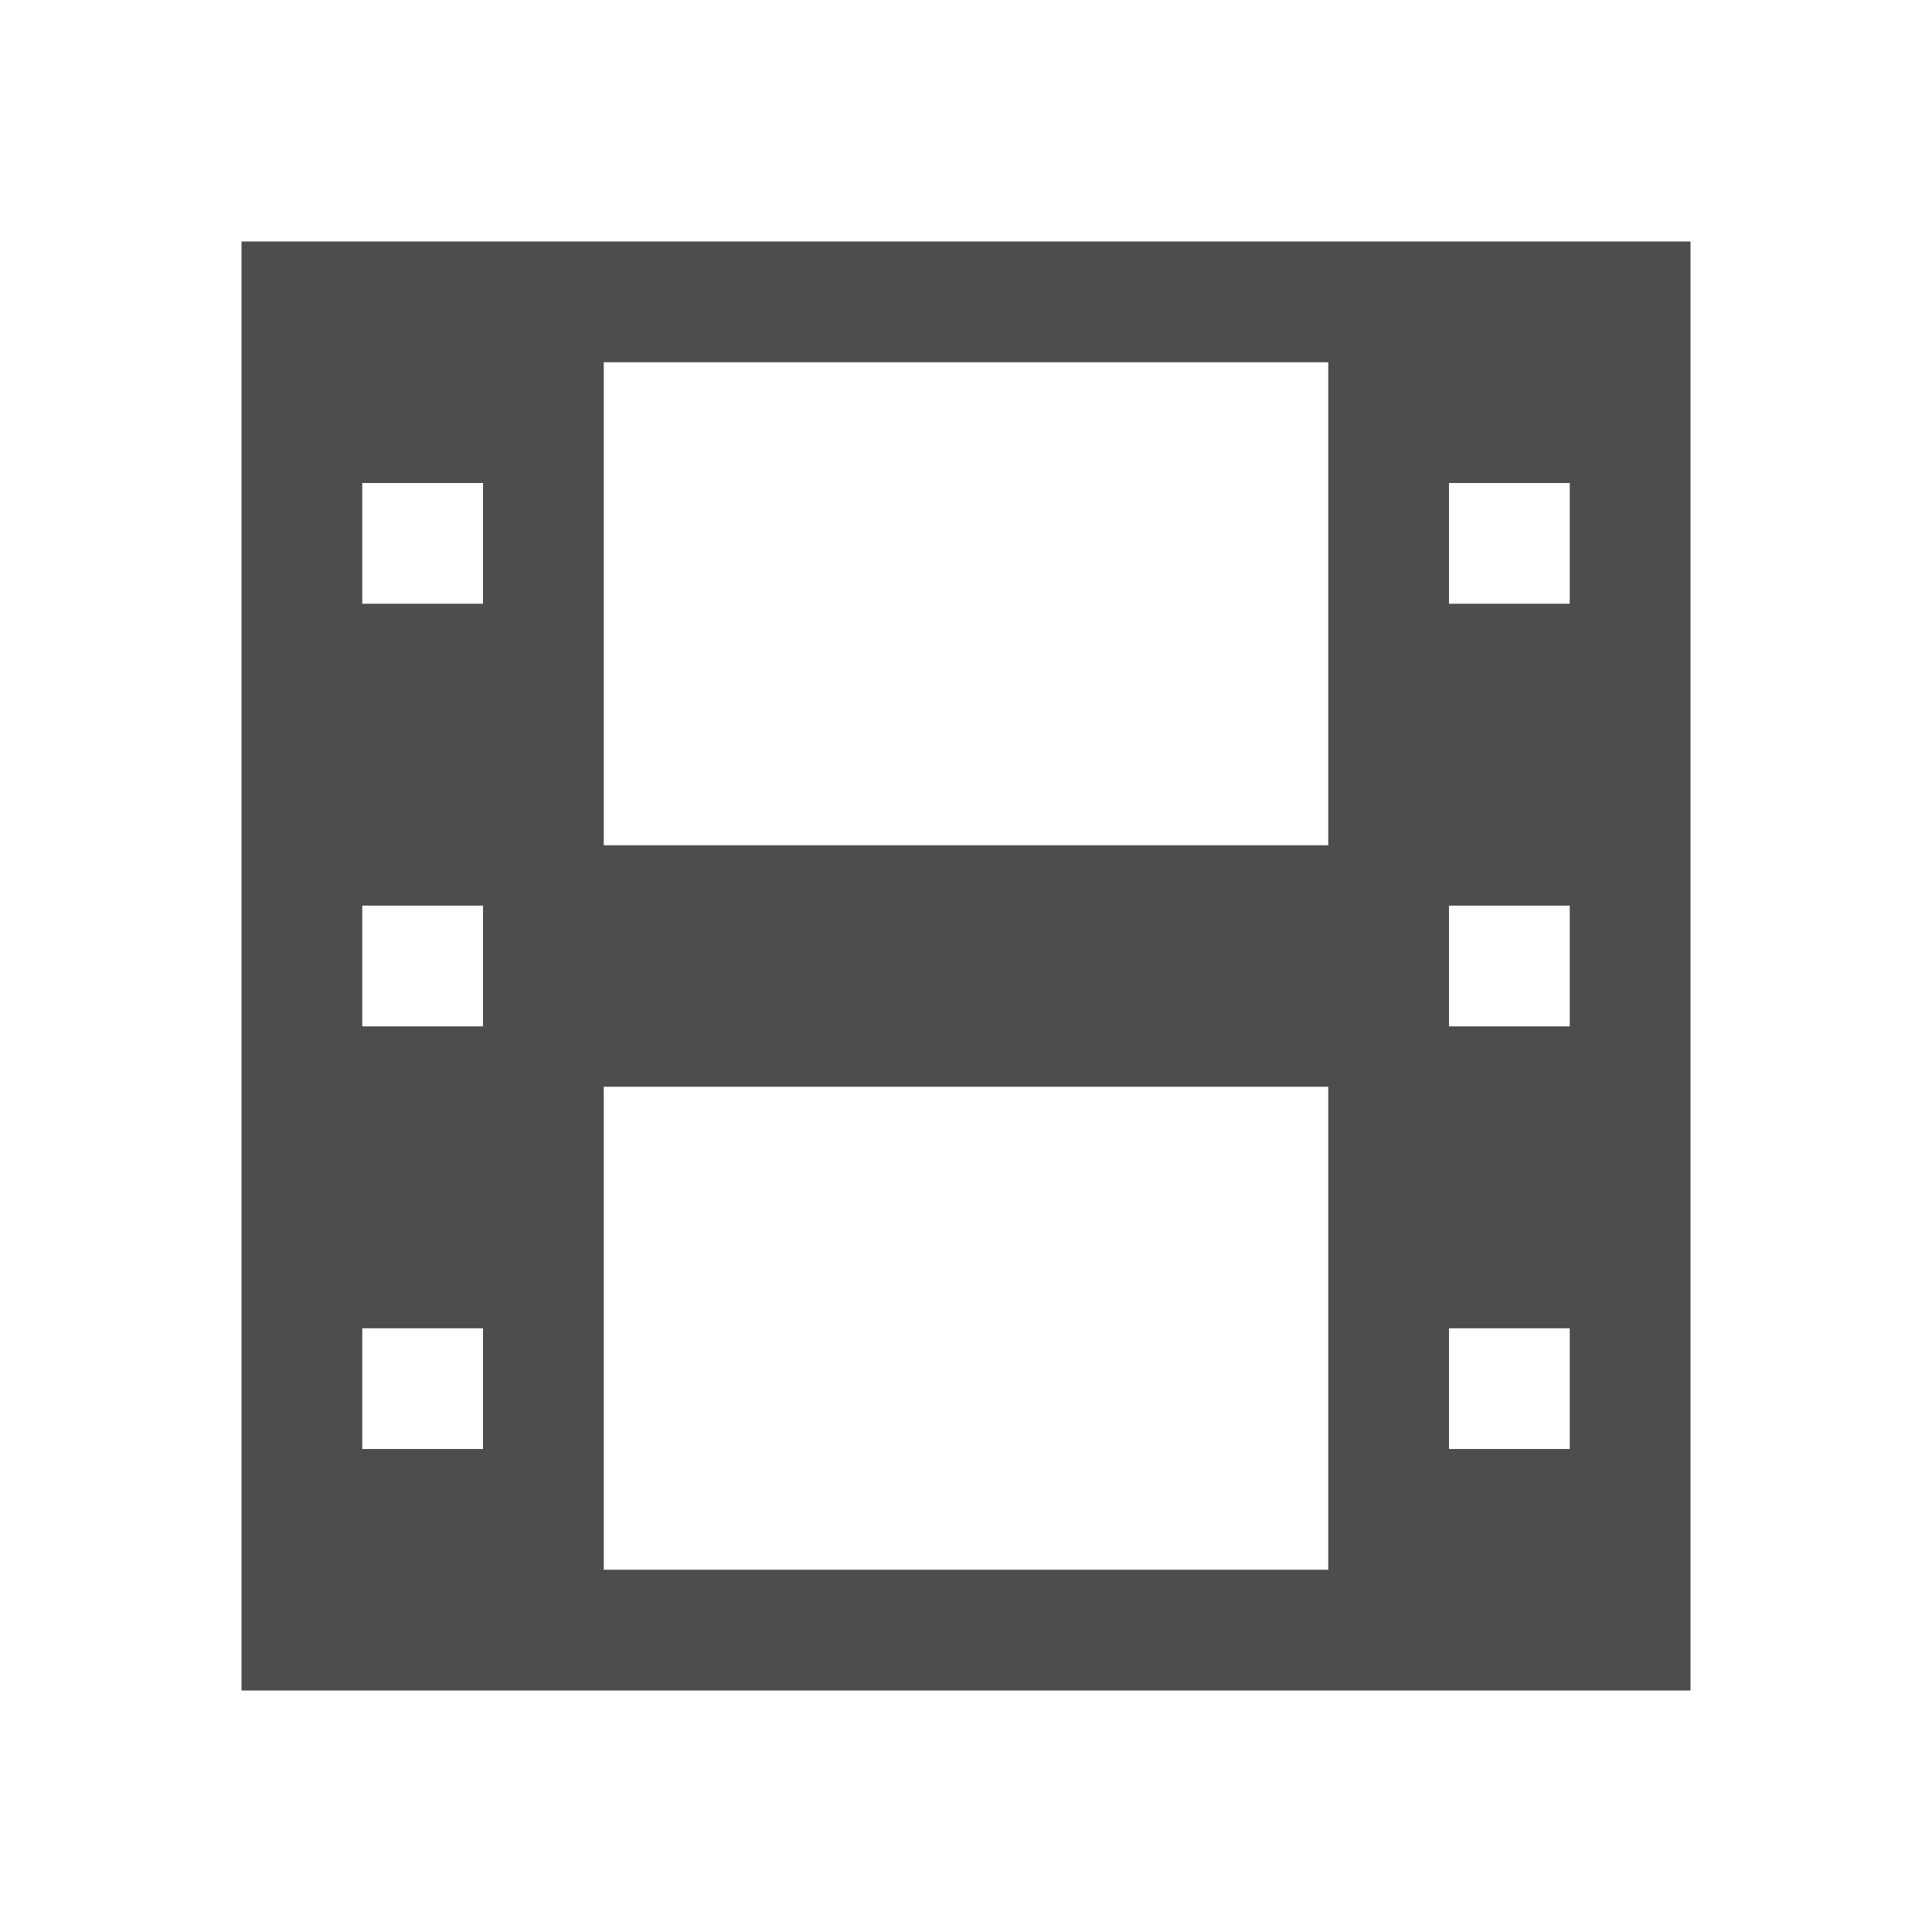
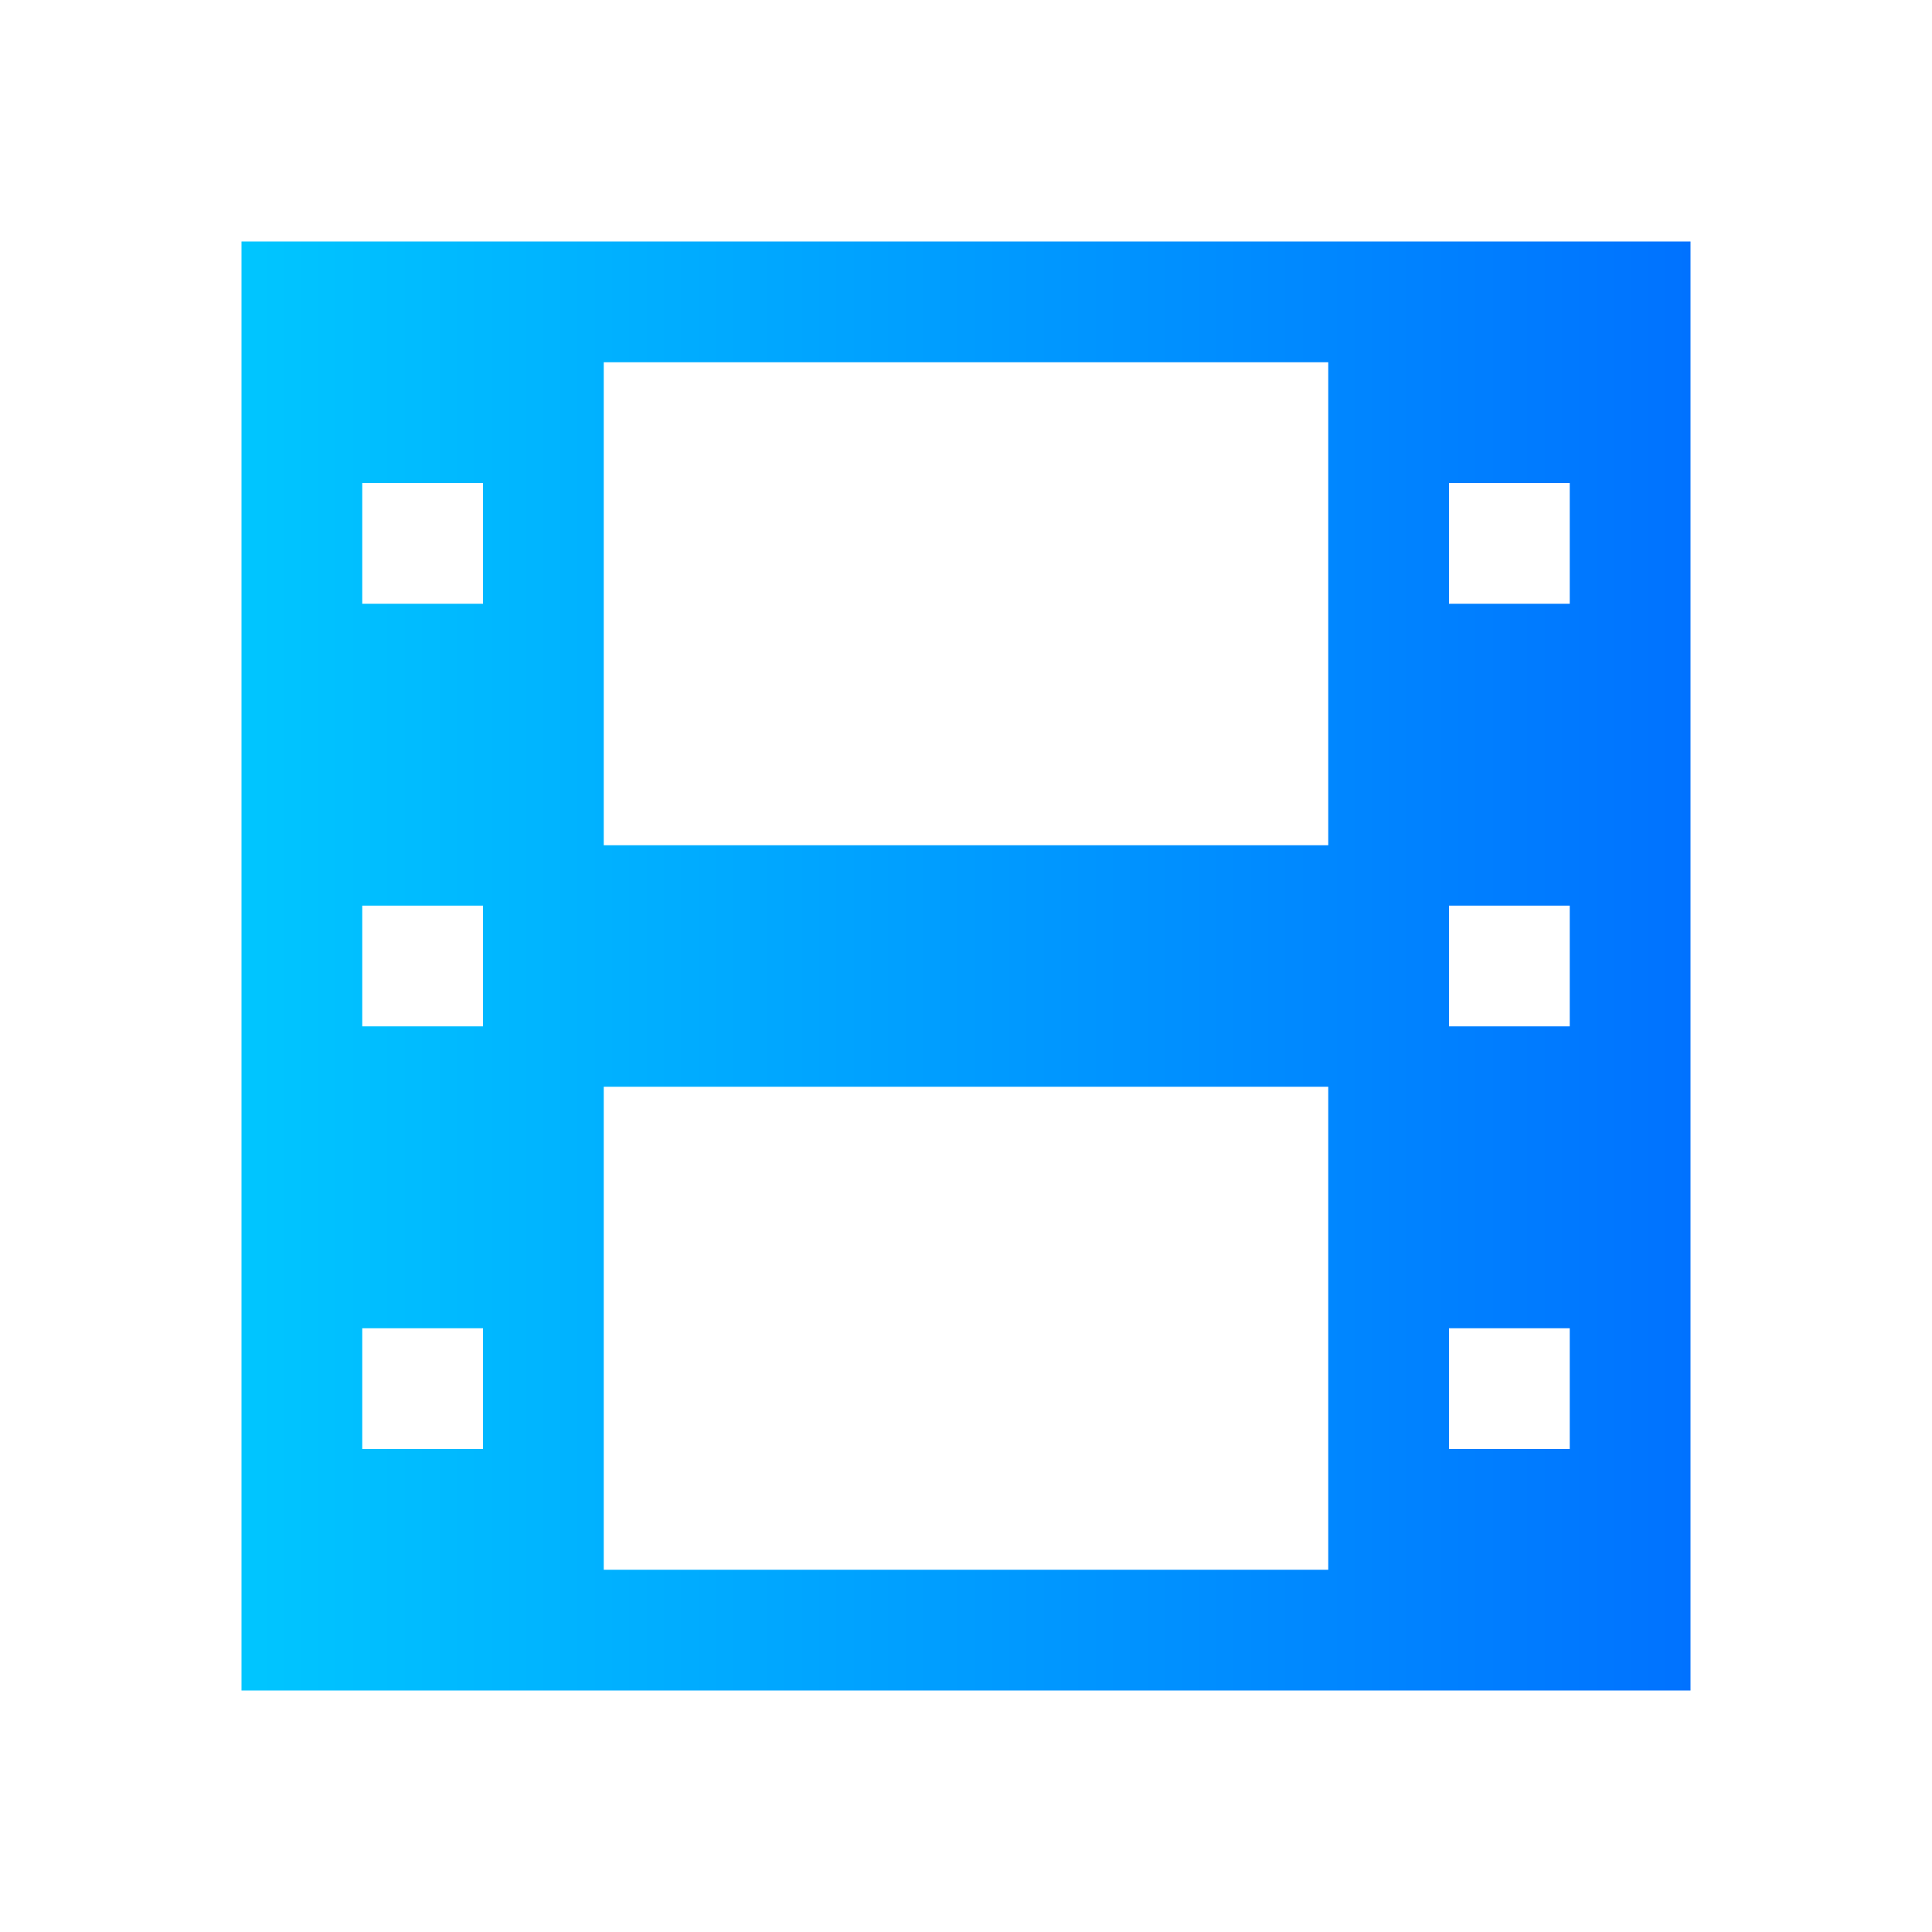
- <svg xmlns="http://www.w3.org/2000/svg" viewBox="0 0 16 16">
+ <svg xmlns="http://www.w3.org/2000/svg" xmlns:xlink="http://www.w3.org/1999/xlink" viewBox="0 0 16 16" version="1.1" id="svg6">
  <defs id="defs3051">
+     <linearGradient id="linearGradient821">
+       <stop style="stop-color:#00c6ff;stop-opacity:1" offset="0" id="stop817" />
+       <stop style="stop-color:#0072ff;stop-opacity:1" offset="1" id="stop819" />
+     </linearGradient>
    <style type="text/css" id="current-color-scheme">
      .ColorScheme-Text {
        color:#4d4d4d;
      }
      </style>
+     <linearGradient xlink:href="#linearGradient821" id="linearGradient823" x1="2" y1="8" x2="14" y2="8" gradientUnits="userSpaceOnUse" />
  </defs>
-   <path style="fill:currentColor;fill-opacity:1;stroke:none" d="M 2 2 L 2 14 L 14 14 L 14 2 L 2 2 z M 5 3 L 11 3 L 11 7 L 5 7 L 5 3 z M 3 4 L 4 4 L 4 5 L 3 5 L 3 4 z M 12 4 L 13 4 L 13 5 L 12 5 L 12 4 z M 3 7.5 L 4 7.5 L 4 8.5 L 3 8.5 L 3 7.5 z M 12 7.5 L 13 7.5 L 13 8.5 L 12 8.5 L 12 7.5 z M 5 9 L 11 9 L 11 13 L 5 13 L 5 9 z M 3 11 L 4 11 L 4 12 L 3 12 L 3 11 z M 12 11 L 13 11 L 13 12 L 12 12 L 12 11 z " class="ColorScheme-Text" />
+   <path style="fill:url(#linearGradient823);fill-opacity:1;stroke:none" d="M 2 2 L 2 14 L 14 14 L 14 2 L 2 2 z M 5 3 L 11 3 L 11 7 L 5 7 L 5 3 z M 3 4 L 4 4 L 4 5 L 3 5 L 3 4 z M 12 4 L 13 4 L 13 5 L 12 5 L 12 4 z M 3 7.5 L 4 7.5 L 4 8.5 L 3 8.5 L 3 7.5 z M 12 7.5 L 13 7.5 L 13 8.5 L 12 8.5 L 12 7.5 z M 5 9 L 11 9 L 11 13 L 5 13 L 5 9 z M 3 11 L 4 11 L 4 12 L 3 12 L 3 11 z M 12 11 L 13 11 L 13 12 L 12 12 L 12 11 z " class="ColorScheme-Text" id="path4" />
</svg>
